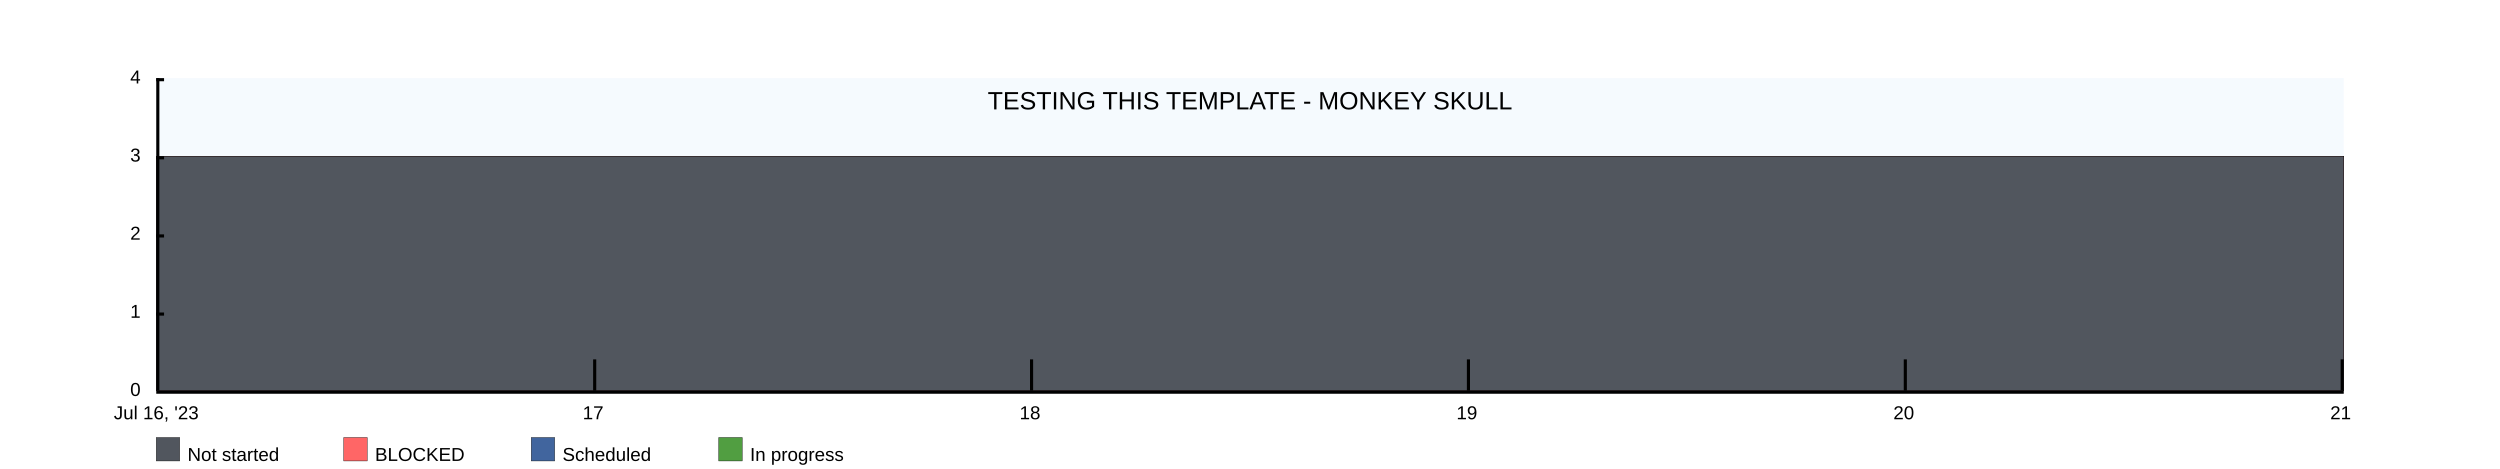
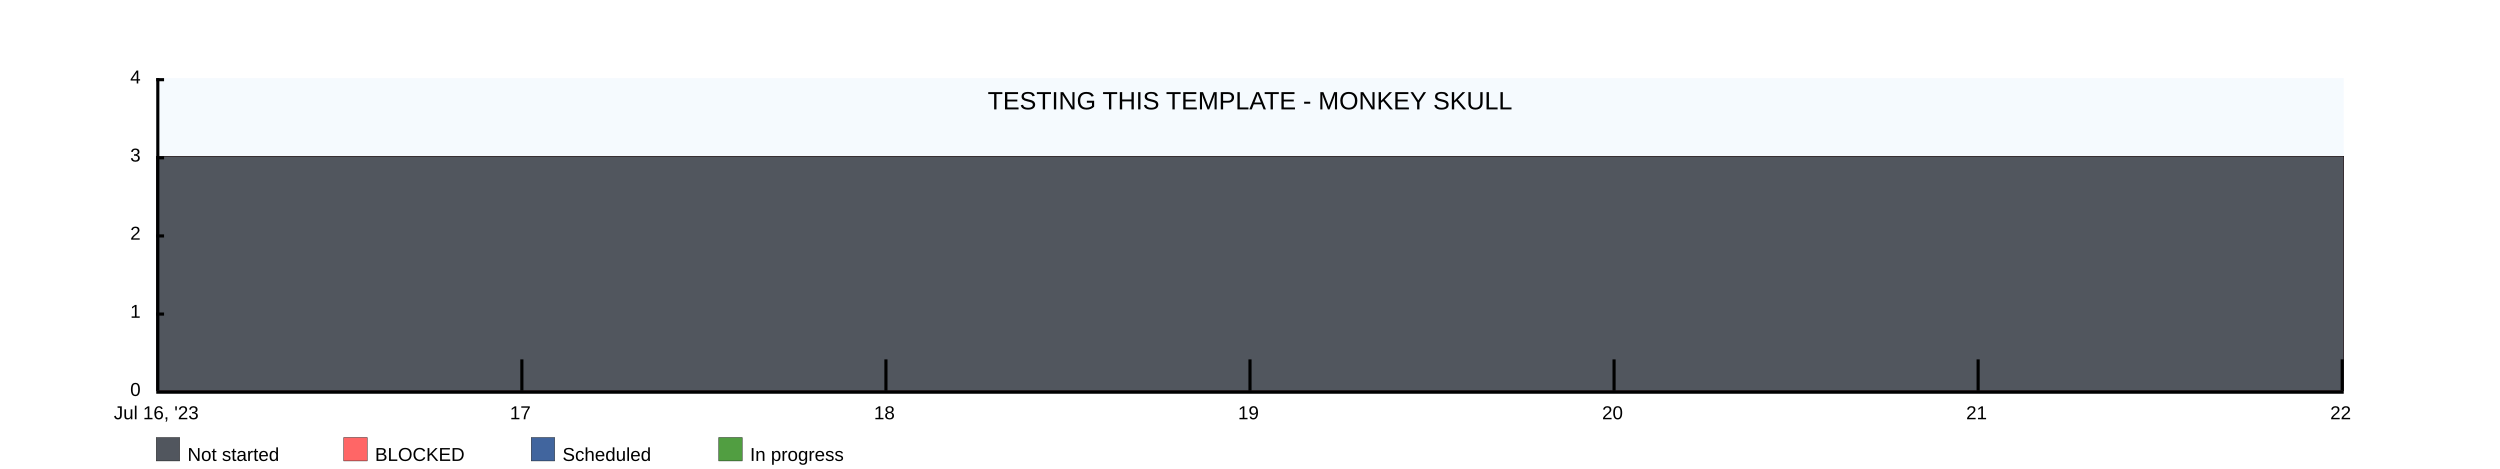
<svg xmlns="http://www.w3.org/2000/svg" width="1600" height="300">
  <rect x="100" y="50" width="1400" height="200" fill="rgba(221, 239, 250, .3)" />
  <clipPath id="theGraph">
    <rect x="100" y="50" width="1400" height="200" fill="black" />
  </clipPath>
  <rect x="100" y="280" width="15" height="15" fill="#51565E" stroke="black" stroke-width="0.25" />
  <text x="120" y="295" font-family="Arial" font-size="12" fill="black">Not started</text>
  <rect x="220" y="280" width="15" height="15" fill="#FF6666" stroke="black" stroke-width="0.25" />
  <text x="240" y="295" font-family="Arial" font-size="12" fill="black">BLOCKED</text>
  <rect x="340" y="280" width="15" height="15" fill="#41659E" stroke="black" stroke-width="0.25" />
  <text x="360" y="295" font-family="Arial" font-size="12" fill="black">Scheduled</text>
  <rect x="460" y="280" width="15" height="15" fill="#519E41" stroke="black" stroke-width="0.25" />
  <text x="480" y="295" font-family="Arial" font-size="12" fill="black">In progress</text>
-   <path d="M 100 100 M 100 100 C 100 100 380 100 380 100 C 380 100 660 100 660 100 C 660 100 940 100 940 100 C 940 100 1220 100 1220 100 C 1220 100 1500 100 1500 100 C 1500 100 1500 250 1500 250 C 1500 250 100 250 100 250 Z" fill="#519E41" stroke="black" stroke-width="0.25" />
-   <path d="M 100 100 M 100 100 C 100 100 380 100 380 100 C 380 100 660 100 660 100 C 660 100 940 100 940 100 C 940 100 1220 100 1220 100 C 1220 100 1500 100 1500 100 C 1500 100 1500 250 1500 250 C 1500 250 100 250 100 250 Z" fill="#41659E" stroke="black" stroke-width="0.25" />
-   <path d="M 100 100 M 100 100 C 100 100 380 100 380 100 C 380 100 660 100 660 100 C 660 100 940 100 940 100 C 940 100 1220 100 1220 100 C 1220 100 1500 100 1500 100 C 1500 100 1500 250 1500 250 C 1500 250 100 250 100 250 Z" fill="#FF6666" stroke="black" stroke-width="0.25" />
-   <path d="M 100 100 M 100 100 C 100 100 380 100 380 100 C 380 100 660 100 660 100 C 660 100 940 100 940 100 C 940 100 1220 100 1220 100 C 1220 100 1500 100 1500 100 C 1500 100 1500 250 1500 250 C 1500 250 100 250 100 250 Z" fill="#51565E" stroke="black" stroke-width="0.25" />
+   <path d="M 100 100 M 100 100 C 100 100 333.333 100 333.333 100 C 333.333 100 566.667 100 566.667 100 C 566.667 100 800 100 800 100 C 800 100 1033.333 100 1033.333 100 C 1033.333 100 1266.667 100 1266.667 100 C 1266.667 100 1500 100 1500 100 C 1500 100 1500 250 1500 250 C 1500 250 100 250 100 250 Z" fill="#519E41" stroke="black" stroke-width="0.25" />
+   <path d="M 100 100 M 100 100 C 100 100 333.333 100 333.333 100 C 333.333 100 566.667 100 566.667 100 C 566.667 100 800 100 800 100 C 800 100 1033.333 100 1033.333 100 C 1033.333 100 1266.667 100 1266.667 100 C 1266.667 100 1500 100 1500 100 C 1500 100 1500 250 1500 250 C 1500 250 100 250 100 250 Z" fill="#41659E" stroke="black" stroke-width="0.25" />
+   <path d="M 100 100 M 100 100 C 100 100 333.333 100 333.333 100 C 333.333 100 566.667 100 566.667 100 C 566.667 100 800 100 800 100 C 800 100 1033.333 100 1033.333 100 C 1033.333 100 1266.667 100 1266.667 100 C 1266.667 100 1500 100 1500 100 C 1500 100 1500 250 1500 250 C 1500 250 100 250 100 250 Z" fill="#FF6666" stroke="black" stroke-width="0.25" />
+   <path d="M 100 100 M 100 100 C 100 100 333.333 100 333.333 100 C 333.333 100 566.667 100 566.667 100 C 566.667 100 800 100 800 100 C 800 100 1033.333 100 1033.333 100 C 1033.333 100 1266.667 100 1266.667 100 C 1266.667 100 1500 100 1500 100 C 1500 100 1500 250 1500 250 C 1500 250 100 250 100 250 Z" fill="#51565E" stroke="black" stroke-width="0.25" />
  <text x="800" y="70" font-family="Arial" font-size="16" fill="black" text-anchor="middle" alignment-baseline="middle">TESTING THIS TEMPLATE - MONKEY SKULL</text>
  <rect x="100" y="250" width="1400" height="2" fill="black" />
  <rect x="100" y="50" width="5" height="2" fill="black" />
  <rect x="100" y="100" width="5" height="2" fill="black" />
  <rect x="100" y="150" width="5" height="2" fill="black" />
  <rect x="100" y="200" width="5" height="2" fill="black" />
  <text x="90" y="50" font-family="Arial" font-size="12" fill="black" text-anchor="end" dominant-baseline="middle">4</text>
  <text x="90" y="100" font-family="Arial" font-size="12" fill="black" text-anchor="end" dominant-baseline="middle">3</text>
  <text x="90" y="150" font-family="Arial" font-size="12" fill="black" text-anchor="end" dominant-baseline="middle">2</text>
  <text x="90" y="200" font-family="Arial" font-size="12" fill="black" text-anchor="end" dominant-baseline="middle">1</text>
  <text x="90" y="250" font-family="Arial" font-size="12" fill="black" text-anchor="end" dominant-baseline="middle">0</text>
  <text x="100" y="260" font-family="Arial" fill="black" text-anchor="middle" dominant-baseline="hanging">Jul 16, '23</text>
-   <text x="379.6" y="260" font-family="Arial" fill="black" text-anchor="middle" dominant-baseline="hanging">17</text>
-   <text x="659.2" y="260" font-family="Arial" fill="black" text-anchor="middle" dominant-baseline="hanging">18</text>
-   <text x="938.8" y="260" font-family="Arial" fill="black" text-anchor="middle" dominant-baseline="hanging">19</text>
-   <text x="1218.4" y="260" font-family="Arial" fill="black" text-anchor="middle" dominant-baseline="hanging">20</text>
-   <text x="1498" y="260" font-family="Arial" fill="black" text-anchor="middle" dominant-baseline="hanging">21</text>
+   <text x="333" y="260" font-family="Arial" fill="black" text-anchor="middle" dominant-baseline="hanging">17</text>
+   <text x="566" y="260" font-family="Arial" fill="black" text-anchor="middle" dominant-baseline="hanging">18</text>
+   <text x="799" y="260" font-family="Arial" fill="black" text-anchor="middle" dominant-baseline="hanging">19</text>
+   <text x="1032" y="260" font-family="Arial" fill="black" text-anchor="middle" dominant-baseline="hanging">20</text>
+   <text x="1265" y="260" font-family="Arial" fill="black" text-anchor="middle" dominant-baseline="hanging">21</text>
+   <text x="1498" y="260" font-family="Arial" fill="black" text-anchor="middle" dominant-baseline="hanging">22</text>
  <rect x="100" y="50" width="2" height="200" fill="black" />
-   <rect x="379.6" y="230" width="2" height="20" fill="black" />
-   <rect x="659.2" y="230" width="2" height="20" fill="black" />
-   <rect x="938.8" y="230" width="2" height="20" fill="black" />
-   <rect x="1218.4" y="230" width="2" height="20" fill="black" />
+   <rect x="333" y="230" width="2" height="20" fill="black" />
+   <rect x="566" y="230" width="2" height="20" fill="black" />
+   <rect x="799" y="230" width="2" height="20" fill="black" />
+   <rect x="1032" y="230" width="2" height="20" fill="black" />
+   <rect x="1265" y="230" width="2" height="20" fill="black" />
  <rect x="1498" y="230" width="2" height="20" fill="black" />
</svg>
